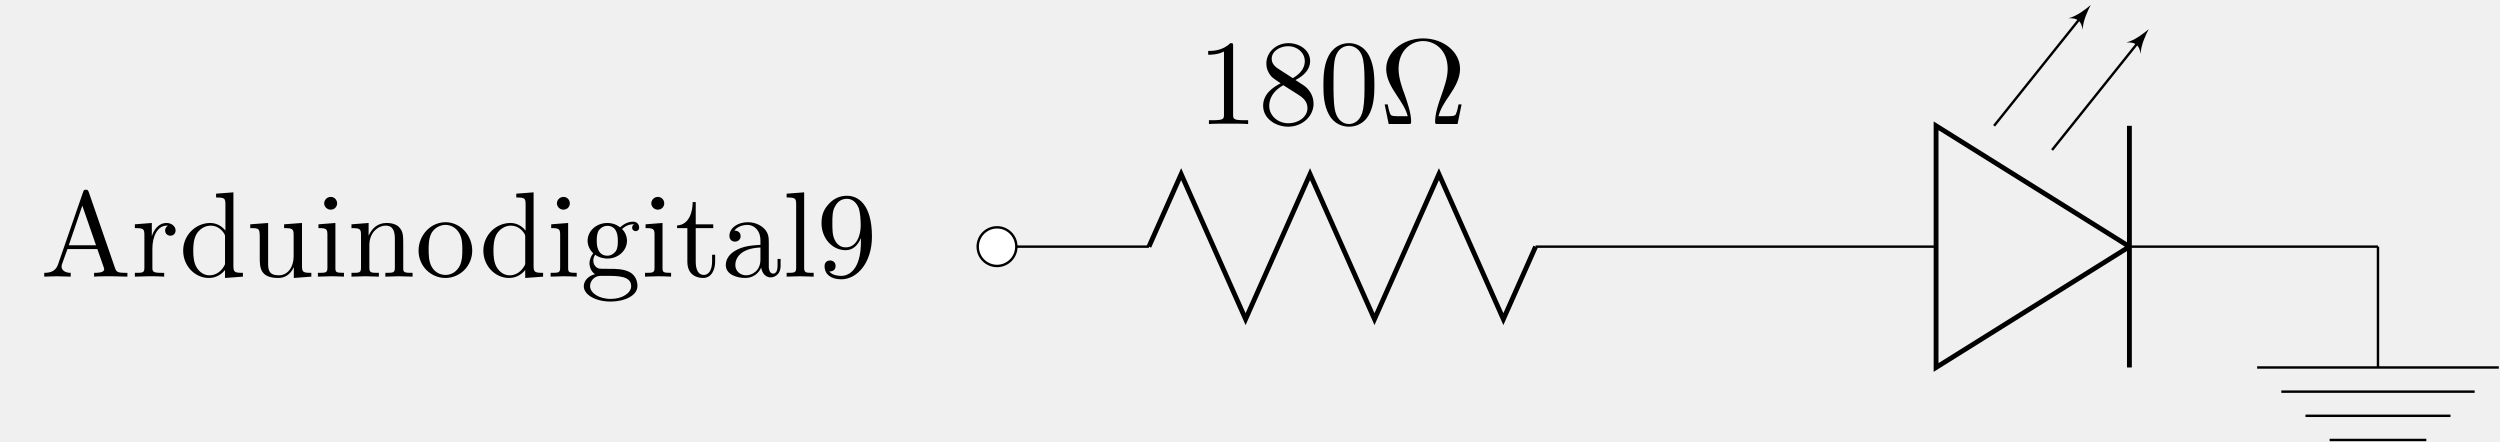
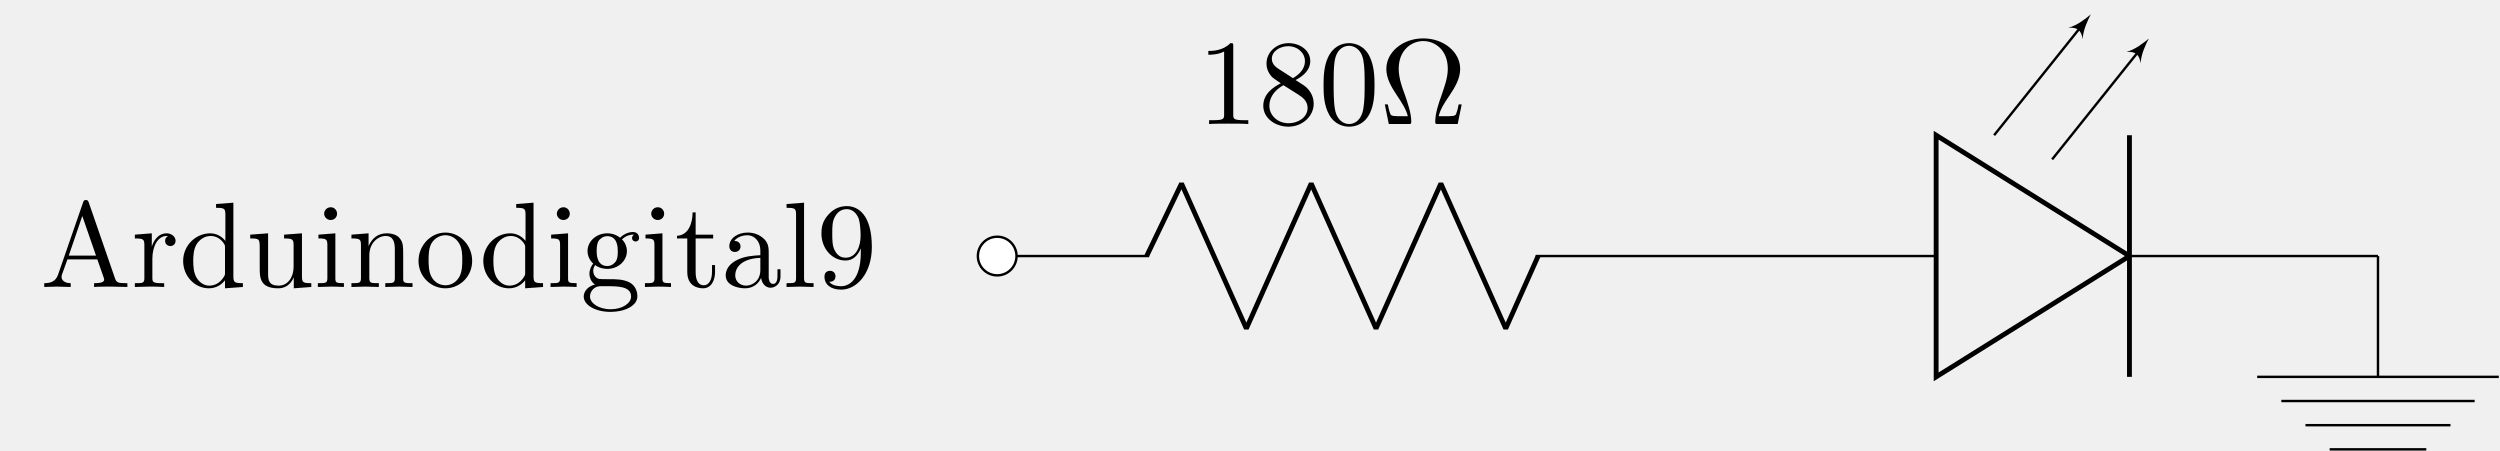
- <svg xmlns="http://www.w3.org/2000/svg" viewBox="0 0 513.177 90.562" height="90.562" width="513.177" xml:space="preserve" version="1.1" id="svg2">
+ <svg xmlns="http://www.w3.org/2000/svg" viewBox="0 0 513.239 92.497" height="92.497" width="513.239" xml:space="preserve" version="1.1" id="svg2">
  <defs id="defs6" />
-   <g transform="matrix(1.25,0,0,-1.25,0,90.5625)" id="g10">
-     <g transform="translate(163.729,31.947)" id="g12">
+   <g transform="matrix(1.25,0,0,-1.25,0,92.4975)" id="g10">
+     <g transform="translate(163.778,31.947)" id="g12">
      <g id="g14">
        <g id="g16">
-           <path id="path18" style="fill:none;stroke:#000000;stroke-width:0.399;stroke-linecap:butt;stroke-linejoin:miter;stroke-miterlimit:10;stroke-dasharray:none;stroke-opacity:1" d="M 0,0 24.945,0 M 88.442,0 113.387,0 m 0,0 40.82,0 m 31.748,0 40.82,0" />
+           <path id="path18" style="fill:none;stroke:#000000;stroke-width:0.399;stroke-linecap:butt;stroke-linejoin:miter;stroke-miterlimit:10;stroke-dasharray:none;stroke-opacity:1" d="M 0,0 0.399,0 M 0,0 24.945,0 M 88.442,0 113.387,0 m -0.399,0 0.399,0 0.399,0 m -0.399,0 40.82,0 m 31.748,0 40.82,0 m -0.399,0 0.399,0" />
          <g id="g20">
-             <g transform="matrix(2,0,0,2,-157.088,-4.926)" id="g22">
+             <g transform="matrix(2,0,0,2,-157.137,-5.081)" id="g22">
              <g id="g24">
-                 <g transform="translate(-6.641,-27.021)" id="g26">
-                   <text id="text28" style="font-variant:normal;font-weight:normal;font-size:9.963px;font-family:LMRoman10;-inkscape-font-specification:LMRoman10-Regular;writing-mode:lr-tb;fill:#000000;fill-opacity:1;fill-rule:nonzero;stroke:none" transform="matrix(1,0,0,-1,6.641,27.021)">
-                     <tspan id="tspan30" y="0" x="0 7.472 11.374 16.909 22.443 25.21 30.745 39.044 44.578 47.345 52.327 55.094 58.969 63.95 70.035">Arduinodigital9</tspan>
+                 <g transform="translate(-6.641,-26.866)" id="g26">
+                   <text id="text28" style="font-variant:normal;font-weight:normal;font-size:9.963px;font-family:LMRoman10;-inkscape-font-specification:LMRoman10-Regular;writing-mode:lr-tb;fill:#000000;fill-opacity:1;fill-rule:nonzero;stroke:none" transform="matrix(1,0,0,-1,6.641,26.866)">
+                     <tspan id="tspan30" y="0" x="0 7.472 11.377 16.917 22.456 25.225 30.765 39.064 44.603 47.372 52.354 55.123 58.999 63.98 70.067">Arduinodigital9</tspan>
                  </text>
-                   <g transform="translate(6.641,27.021)" id="g32" />
+                   <g transform="translate(6.641,26.866)" id="g32" />
                </g>
              </g>
-               <g transform="translate(157.088,4.926)" id="g34" />
+               <g transform="translate(157.137,5.081)" id="g34" />
            </g>
          </g>
          <g id="g36">
            <g transform="scale(2,2)" id="g38">
              <g id="g40" />
            </g>
            <g id="g42">
              <g id="g44">
                <path id="path46" style="fill:#ffffff;fill-opacity:1;fill-rule:nonzero;stroke:#000000;stroke-width:0.399;stroke-linecap:butt;stroke-linejoin:miter;stroke-miterlimit:10;stroke-dasharray:none;stroke-opacity:1" d="M 3.174,0 C 3.174,1.753 1.753,3.174 0,3.174 -1.753,3.174 -3.174,1.753 -3.174,0 c 0,-1.753 1.421,-3.174 3.174,-3.174 1.753,0 3.174,1.421 3.174,3.174 z" />
              </g>
            </g>
          </g>
          <g id="g48" />
          <g id="g50" />
          <g id="g52">
-             <path id="path54" style="fill:none;stroke:#000000;stroke-width:0.797;stroke-linecap:butt;stroke-linejoin:miter;stroke-miterlimit:10;stroke-dasharray:none;stroke-opacity:1" d="M 24.945,0 30.237,11.906 40.819,-11.906 51.402,11.906 61.985,-11.906 72.568,11.906 83.15,-11.906 88.442,0" />
-             <g transform="matrix(2,0,0,2,56.692,0)" id="g56">
+             <path id="path54" style="fill:none;stroke:#000000;stroke-width:0.797;stroke-linecap:butt;stroke-linejoin:bevel;stroke-miterlimit:10;stroke-dasharray:none;stroke-opacity:1" d="M 24.547,0 30.27,11.906 40.919,-11.906 51.568,11.906 62.217,-11.906 72.866,11.906 83.516,-11.906 88.84,0" />
+             <g transform="matrix(2,0,0,2,56.693,0)" id="g56">
              <g id="g58" />
-               <g transform="translate(-56.692,0)" id="g60" />
+               <g transform="translate(-56.693,0)" id="g60" />
            </g>
          </g>
-           <g id="g62">
-             <g transform="matrix(2,0,0,2,32.893,20.136)" id="g64">
-               <g id="g66">
-                 <g transform="translate(-196.622,-52.083)" id="g68">
-                   <text id="text70" style="font-variant:normal;font-weight:normal;font-size:9.963px;font-family:LMRoman10;-inkscape-font-specification:LMRoman10-Regular;writing-mode:lr-tb;fill:#000000;fill-opacity:1;fill-rule:nonzero;stroke:none" transform="matrix(1,0,0,-1,196.622,52.083)">
-                     <tspan id="tspan72" y="0" x="0 4.981 9.963 16.598">180Ω</tspan>
+           <g id="g62" />
+           <g id="g64" />
+           <g id="g66" />
+           <g id="g68" />
+           <g id="g70">
+             <g transform="matrix(2,0,0,2,32.893,21.684)" id="g72">
+               <g id="g74">
+                 <g transform="translate(-196.671,-53.631)" id="g76">
+                   <text id="text78" style="font-variant:normal;font-weight:normal;font-size:9.963px;font-family:LMRoman10;-inkscape-font-specification:LMRoman10-Regular;writing-mode:lr-tb;fill:#000000;fill-opacity:1;fill-rule:nonzero;stroke:none" transform="matrix(1,0,0,-1,196.671,53.631)">
+                     <tspan id="tspan80" y="0" x="0 4.981 9.963 16.598">180Ω</tspan>
                  </text>
-                   <g transform="translate(196.622,52.083)" id="g74" />
+                   <g transform="translate(196.671,53.631)" id="g82" />
                </g>
              </g>
-               <g transform="translate(-32.893,-20.136)" id="g76" />
+               <g transform="translate(-32.893,-21.684)" id="g84" />
            </g>
          </g>
-           <g id="g78" />
-           <g id="g80" />
-           <g id="g82">
-             <g id="g84">
-               <path id="path86" style="fill:none;stroke:#000000;stroke-width:0.797;stroke-linecap:butt;stroke-linejoin:miter;stroke-miterlimit:10;stroke-dasharray:none;stroke-opacity:1" d="m 185.955,0 -31.748,19.843 0,-39.685 L 185.955,0" />
+           <g id="g86" />
+           <g id="g88" />
+           <g id="g90">
+             <g id="g92">
+               <path id="path94" style="fill:none;stroke:#000000;stroke-width:0.797;stroke-linecap:butt;stroke-linejoin:miter;stroke-miterlimit:10;stroke-dasharray:none;stroke-opacity:1" d="m 185.955,0 -31.748,19.843 0,-39.685 L 185.955,0" />
            </g>
-             <path id="path88" style="fill:none;stroke:#000000;stroke-width:0.797;stroke-linecap:butt;stroke-linejoin:miter;stroke-miterlimit:10;stroke-dasharray:none;stroke-opacity:1" d="m 185.955,-19.843 0,39.685" />
-             <path id="path90" style="fill:none;stroke:#000000;stroke-width:0.399;stroke-linecap:butt;stroke-linejoin:miter;stroke-miterlimit:10;stroke-dasharray:none;stroke-opacity:1" d="m 163.731,19.843 14.373,17.966" />
-             <g transform="matrix(0.62773,0.78468,-0.78468,0.62773,178.1044,37.80917)" id="g92">
-               <g id="g94">
-                 <path id="path96" style="fill:#000000;fill-opacity:1;fill-rule:nonzero;stroke:none" d="m 2.391,0 c -0.996,0.199 -2.79,0.598 -3.985,1.494 0.996,-1.096 0.996,-1.893 0,-2.989 C -0.399,-0.598 1.395,-0.199 2.391,0 Z" />
-               </g>
-             </g>
-             <path id="path98" style="fill:none;stroke:#000000;stroke-width:0.399;stroke-linecap:butt;stroke-linejoin:miter;stroke-miterlimit:10;stroke-dasharray:none;stroke-opacity:1" d="m 173.256,15.874 14.373,17.966" />
-             <g transform="matrix(0.62773,0.78468,-0.78468,0.62773,187.6286,33.84067)" id="g100">
+             <path id="path96" style="fill:none;stroke:#000000;stroke-width:0.797;stroke-linecap:butt;stroke-linejoin:miter;stroke-miterlimit:10;stroke-dasharray:none;stroke-opacity:1" d="m 185.955,-19.843 0,39.685" />
+             <path id="path98" style="fill:none;stroke:#000000;stroke-width:0.399;stroke-linecap:butt;stroke-linejoin:miter;stroke-miterlimit:10;stroke-dasharray:none;stroke-opacity:1" d="m 163.731,19.843 14.373,17.966" />
+             <g transform="matrix(0.62773,0.78468,-0.78468,0.62773,178.1044,37.80917)" id="g100">
              <g id="g102">
                <path id="path104" style="fill:#000000;fill-opacity:1;fill-rule:nonzero;stroke:none" d="m 2.391,0 c -0.996,0.199 -2.79,0.598 -3.985,1.494 0.996,-1.096 0.996,-1.893 0,-2.989 C -0.399,-0.598 1.395,-0.199 2.391,0 Z" />
              </g>
            </g>
-             <g transform="matrix(2,0,0,2,170.078,0)" id="g106">
-               <g id="g108" />
-               <g transform="translate(-170.078,0)" id="g110" />
+             <path id="path106" style="fill:none;stroke:#000000;stroke-width:0.399;stroke-linecap:butt;stroke-linejoin:miter;stroke-miterlimit:10;stroke-dasharray:none;stroke-opacity:1" d="m 173.256,15.874 14.373,17.966" />
+             <g transform="matrix(0.62773,0.78468,-0.78468,0.62773,187.6286,33.84067)" id="g108">
+               <g id="g110">
+                 <path id="path112" style="fill:#000000;fill-opacity:1;fill-rule:nonzero;stroke:none" d="m 2.391,0 c -0.996,0.199 -2.79,0.598 -3.985,1.494 0.996,-1.096 0.996,-1.893 0,-2.989 C -0.399,-0.598 1.395,-0.199 2.391,0 Z" />
+               </g>
+             </g>
+             <g transform="matrix(2,0,0,2,170.078,0)" id="g114">
+               <g id="g116" />
+               <g transform="translate(-170.078,0)" id="g118" />
            </g>
          </g>
-           <g id="g112">
-             <g transform="matrix(2,0,0,2,226.771,0)" id="g114">
-               <g id="g116" />
-               <g transform="translate(-226.771,0)" id="g118" />
+           <g id="g120" />
+           <g id="g122" />
+           <g id="g124">
+             <g transform="matrix(2,0,0,2,226.771,0)" id="g126">
+               <g id="g128" />
+               <g transform="translate(-226.771,0)" id="g130" />
            </g>
-             <g id="g120">
-               <g id="g122">
-                 <path id="path124" style="fill:none;stroke:#000000;stroke-width:0.399;stroke-linecap:butt;stroke-linejoin:miter;stroke-miterlimit:10;stroke-dasharray:none;stroke-opacity:1" d="m 226.774,0 0,-19.843" />
-                 <path id="path126" style="fill:none;stroke:#000000;stroke-width:0.399;stroke-linecap:butt;stroke-linejoin:miter;stroke-miterlimit:10;stroke-dasharray:none;stroke-opacity:1" d="m 206.932,-19.843 39.685,0" />
-                 <path id="path128" style="fill:none;stroke:#000000;stroke-width:0.399;stroke-linecap:butt;stroke-linejoin:miter;stroke-miterlimit:10;stroke-dasharray:none;stroke-opacity:1" d="m 210.9,-23.811 31.748,0 m -27.78,-3.968 23.811,0 m -19.843,-3.969 15.874,0" />
+             <g id="g132">
+               <g id="g134">
+                 <path id="path136" style="fill:none;stroke:#000000;stroke-width:0.399;stroke-linecap:butt;stroke-linejoin:miter;stroke-miterlimit:10;stroke-dasharray:none;stroke-opacity:1" d="m 226.774,0 0,-19.843" />
+                 <path id="path138" style="fill:none;stroke:#000000;stroke-width:0.399;stroke-linecap:butt;stroke-linejoin:miter;stroke-miterlimit:10;stroke-dasharray:none;stroke-opacity:1" d="m 206.932,-19.843 39.685,0" />
+                 <path id="path140" style="fill:none;stroke:#000000;stroke-width:0.399;stroke-linecap:butt;stroke-linejoin:miter;stroke-miterlimit:10;stroke-dasharray:none;stroke-opacity:1" d="m 210.9,-23.811 31.748,0 m -27.78,-3.968 23.811,0 m -19.843,-3.969 15.874,0" />
              </g>
            </g>
          </g>
        </g>
      </g>
    </g>
  </g>
</svg>
